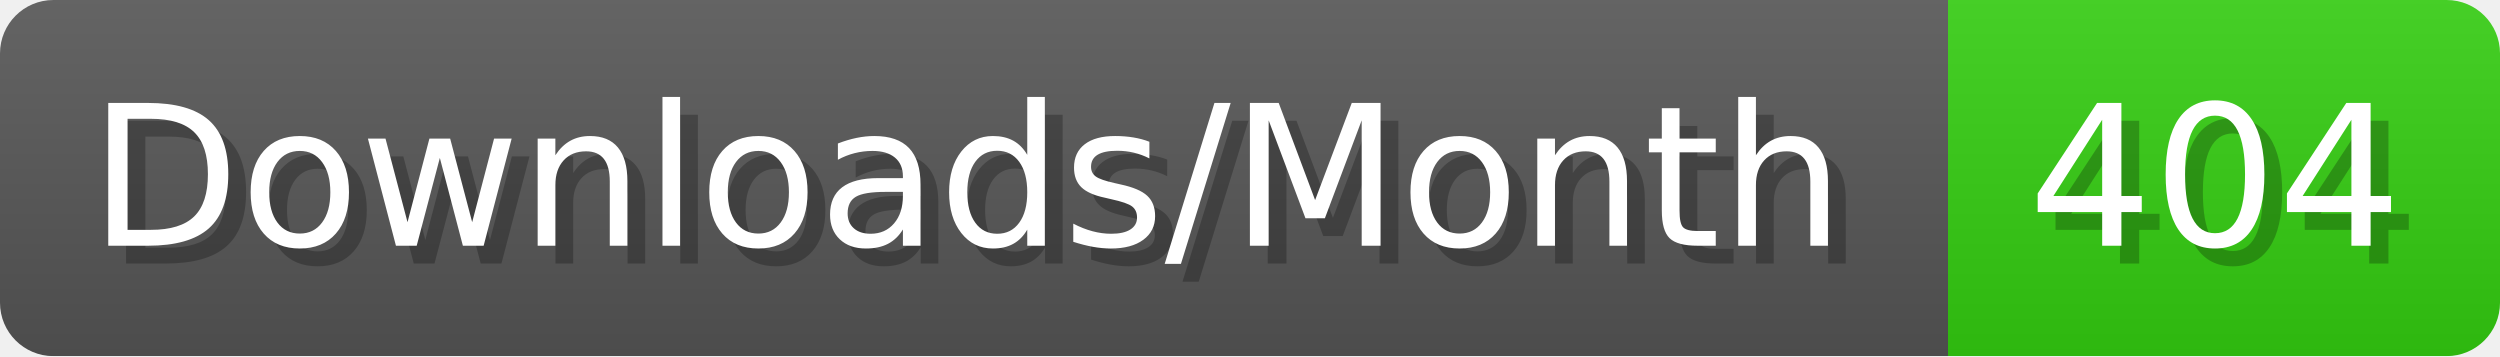
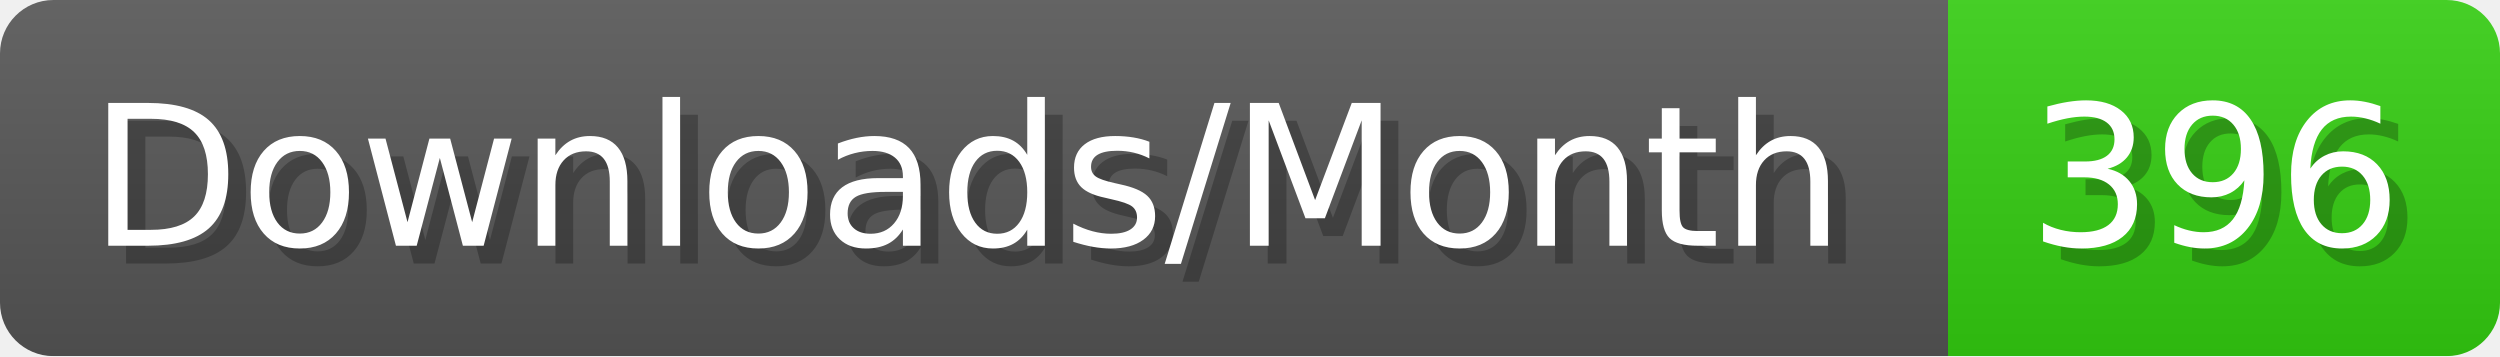
- <svg xmlns="http://www.w3.org/2000/svg" width="140.4" height="20" viewBox="0 0 1404 200" role="img" aria-label="Downloads/Month: 404">
+ <svg xmlns="http://www.w3.org/2000/svg" width="140.4" height="20" viewBox="0 0 1404 200" role="img" aria-label="Downloads/Month: 396">
  <linearGradient id="YlXUI" x2="0" y2="100%">
    <stop offset="0" stop-opacity=".1" stop-color="#EEE" />
    <stop offset="1" stop-opacity=".1" />
  </linearGradient>
  <mask id="JHhop">
    <rect width="1404" height="200" rx="30" fill="#FFF" />
  </mask>
  <g mask="url(#JHhop)">
    <rect width="1094" height="200" fill="#555" />
    <rect width="310" height="200" fill="#3C1" x="1094" />
    <rect width="1404" height="200" fill="url(#YlXUI)" />
  </g>
  <g aria-hidden="true" fill="#fff" text-anchor="start" font-family="Verdana,DejaVu Sans,sans-serif" font-size="110">
    <text x="60" y="148" textLength="994" fill="#000" opacity="0.25">Downloads/Month</text>
    <text x="50" y="138" textLength="994">Downloads/Month</text>
-     <text x="1149" y="148" textLength="210" fill="#000" opacity="0.25">404</text>
-     <text x="1139" y="138" textLength="210">404</text>
+     <text x="1149" y="148" textLength="210" fill="#000" opacity="0.25">396</text>
+     <text x="1139" y="138" textLength="210">396</text>
  </g>
</svg>
